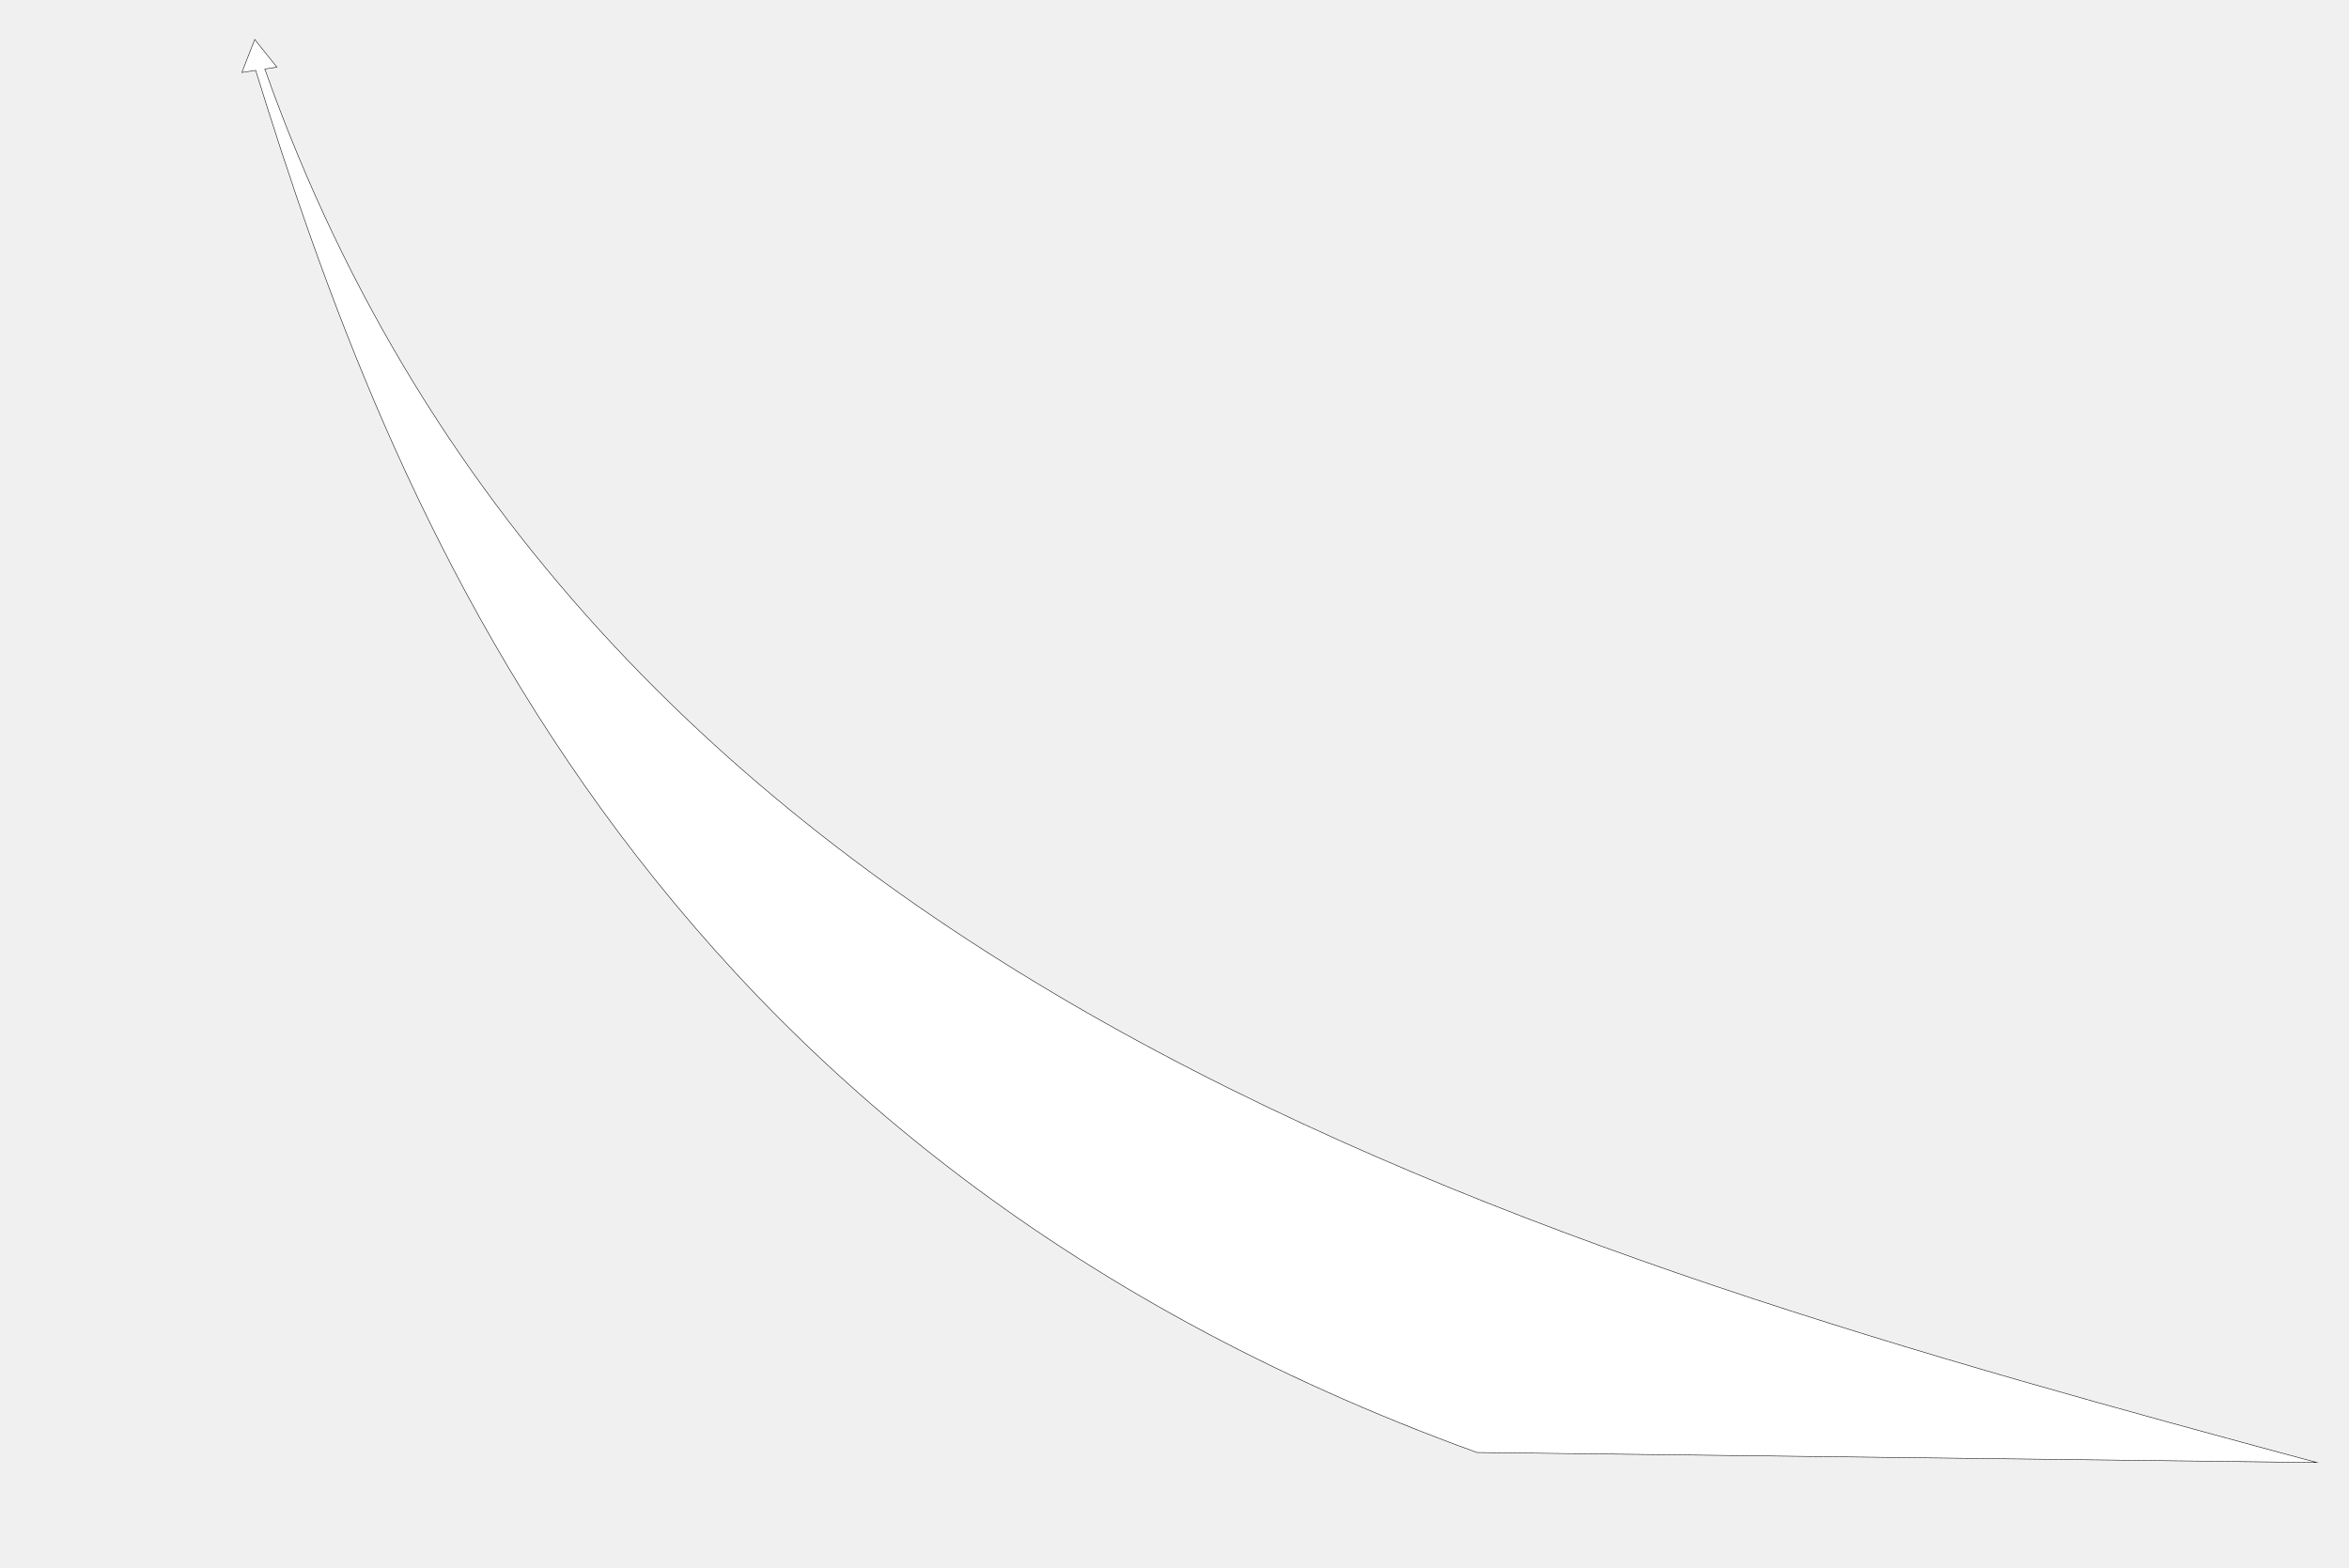
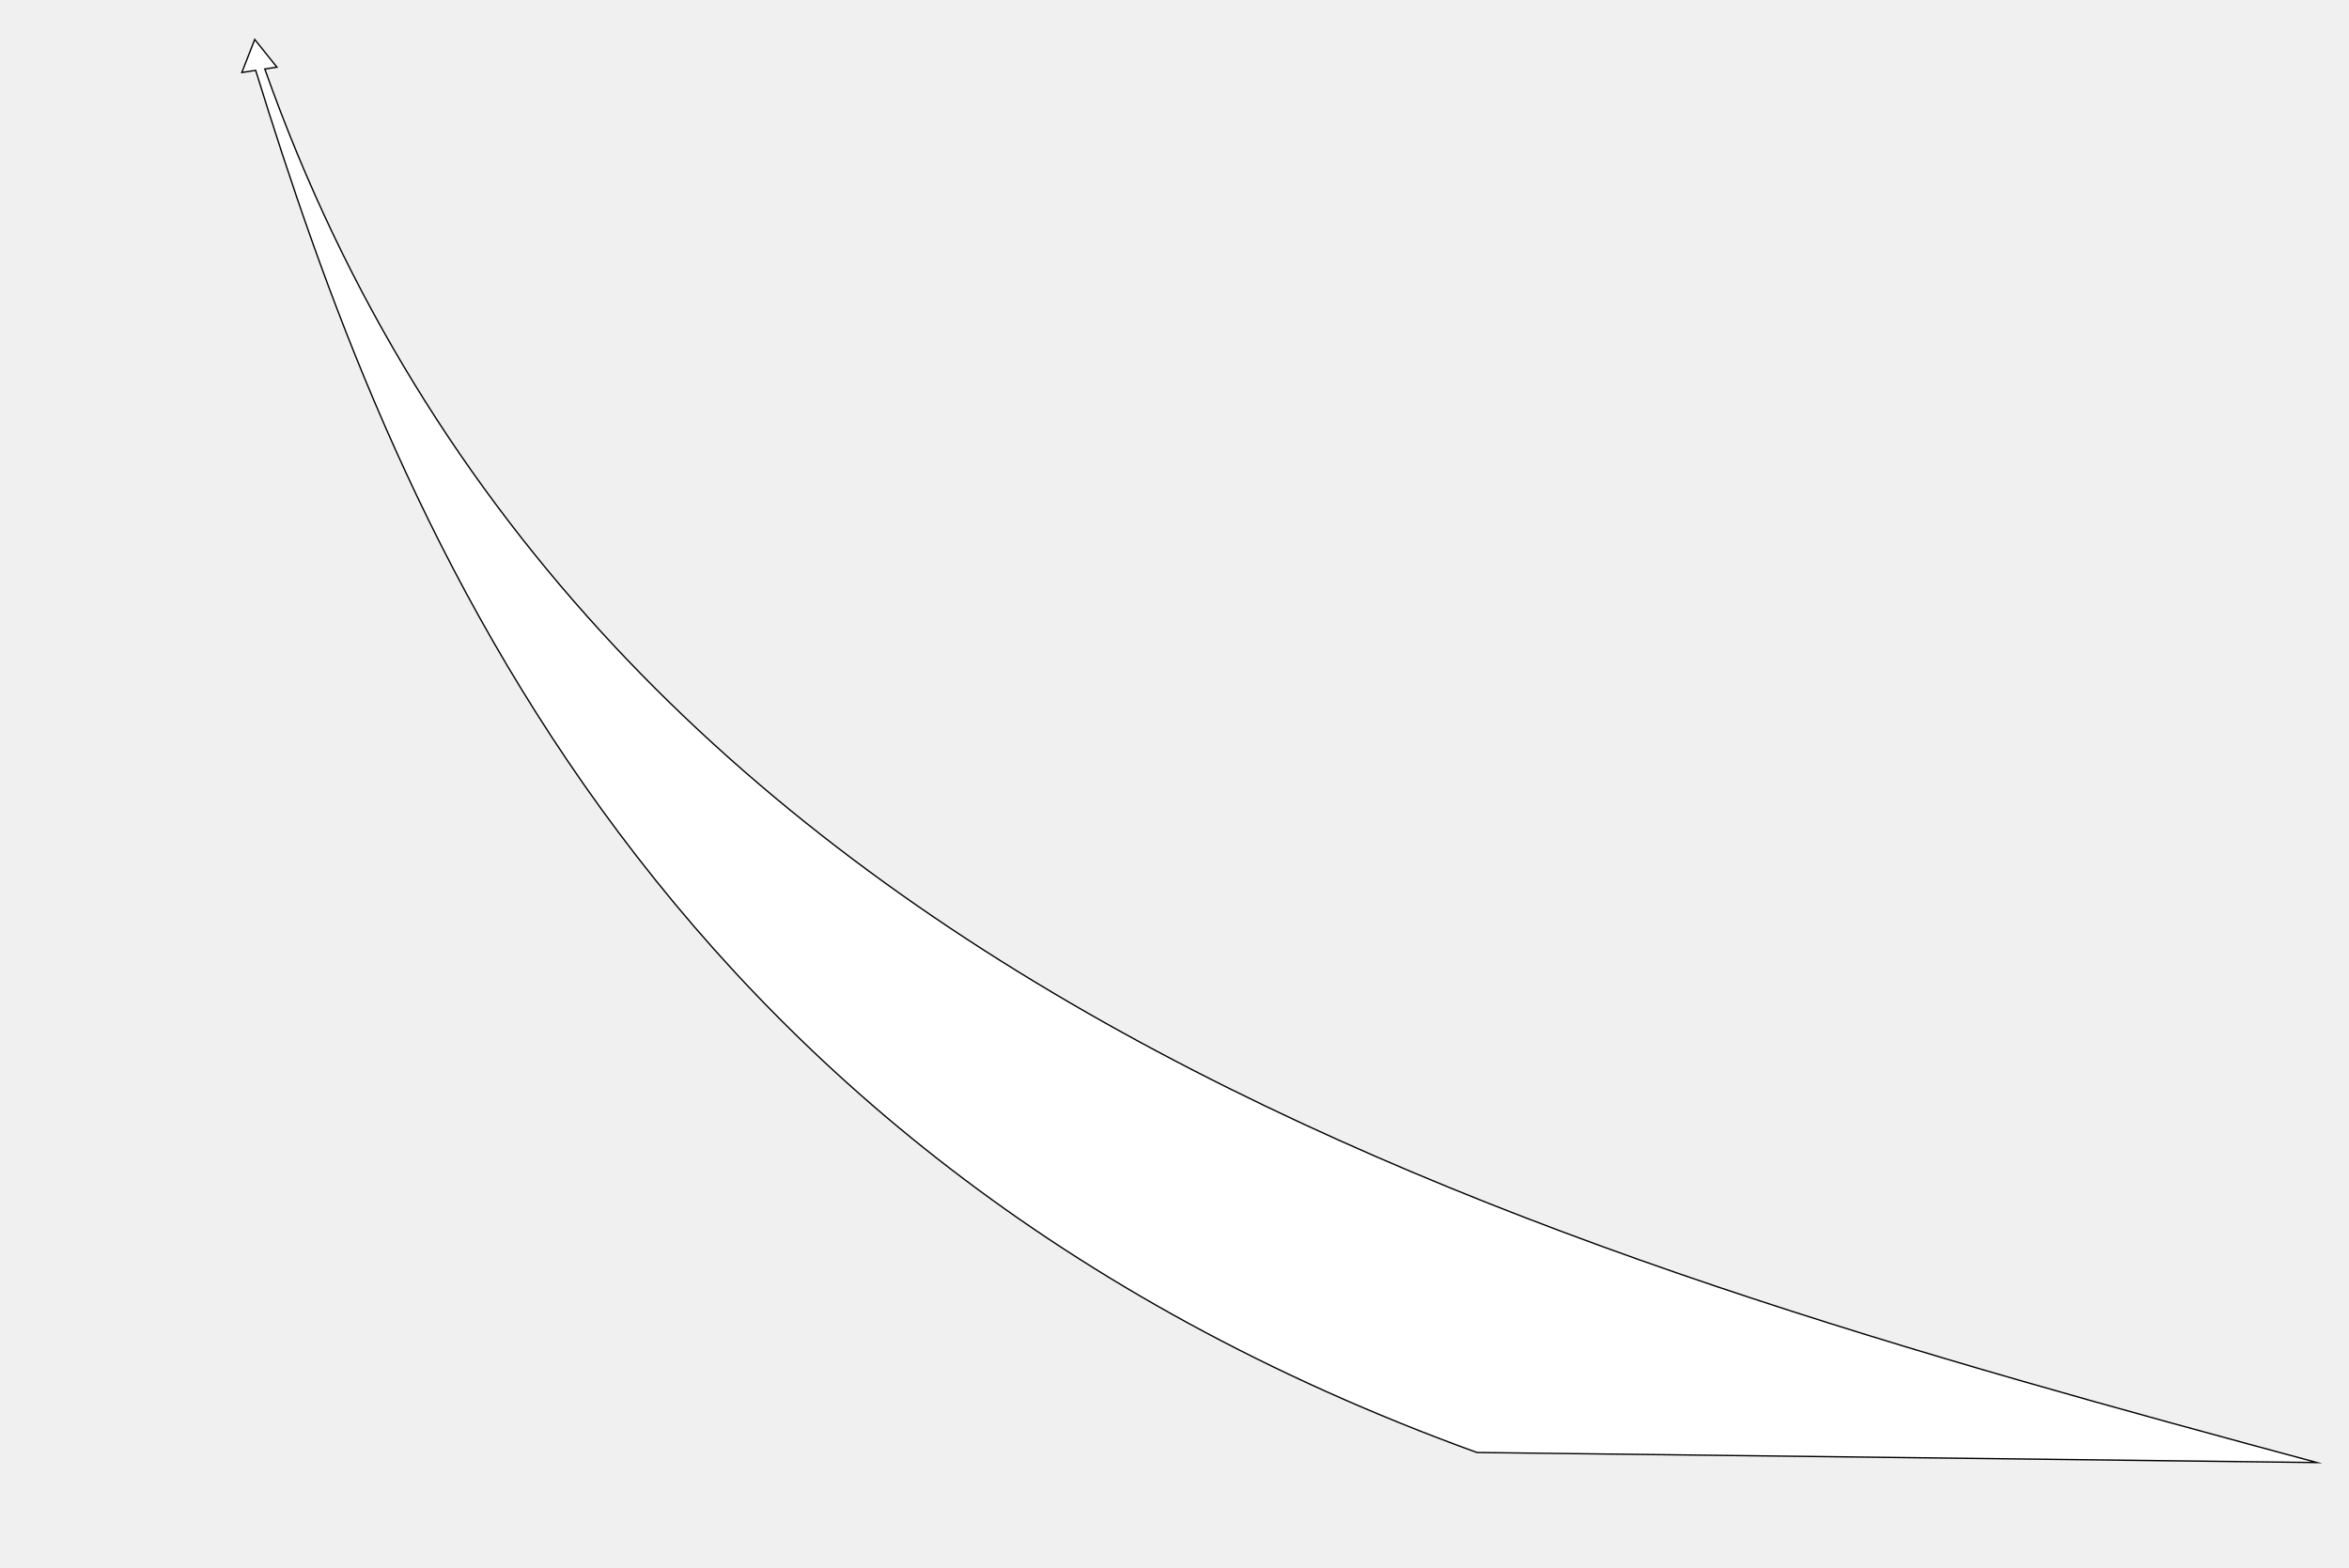
<svg xmlns="http://www.w3.org/2000/svg" version="1.1" id="Layer_1" x="0px" y="0px" viewBox="0 0 1749.3 1167.3" enable-background="new 0 0 1749.3 1167.3" xml:space="preserve">
-   <path fill="#FFFFFF" stroke="#000000" stroke-width="0.36" stroke-miterlimit="10" d="M197.2,51.4l9-1.4l-16.5-20.6L180.1,54  l10.3-1.6c99.5,321.4,284,802.9,909.5,1029.4l625.5,7.5C1147.8,933.4,439.9,736.9,197.2,51.4z" />
+   <path fill="#FFFFFF" stroke="#000000" stroke-width="1.008" stroke-miterlimit="10" d="M197.2,51.4l9-1.4l-16.5-20.6L180.1,54  l10.3-1.6c99.5,321.4,284,802.9,909.5,1029.4l625.5,7.5C1147.8,933.4,439.9,736.9,197.2,51.4z" />
</svg>
